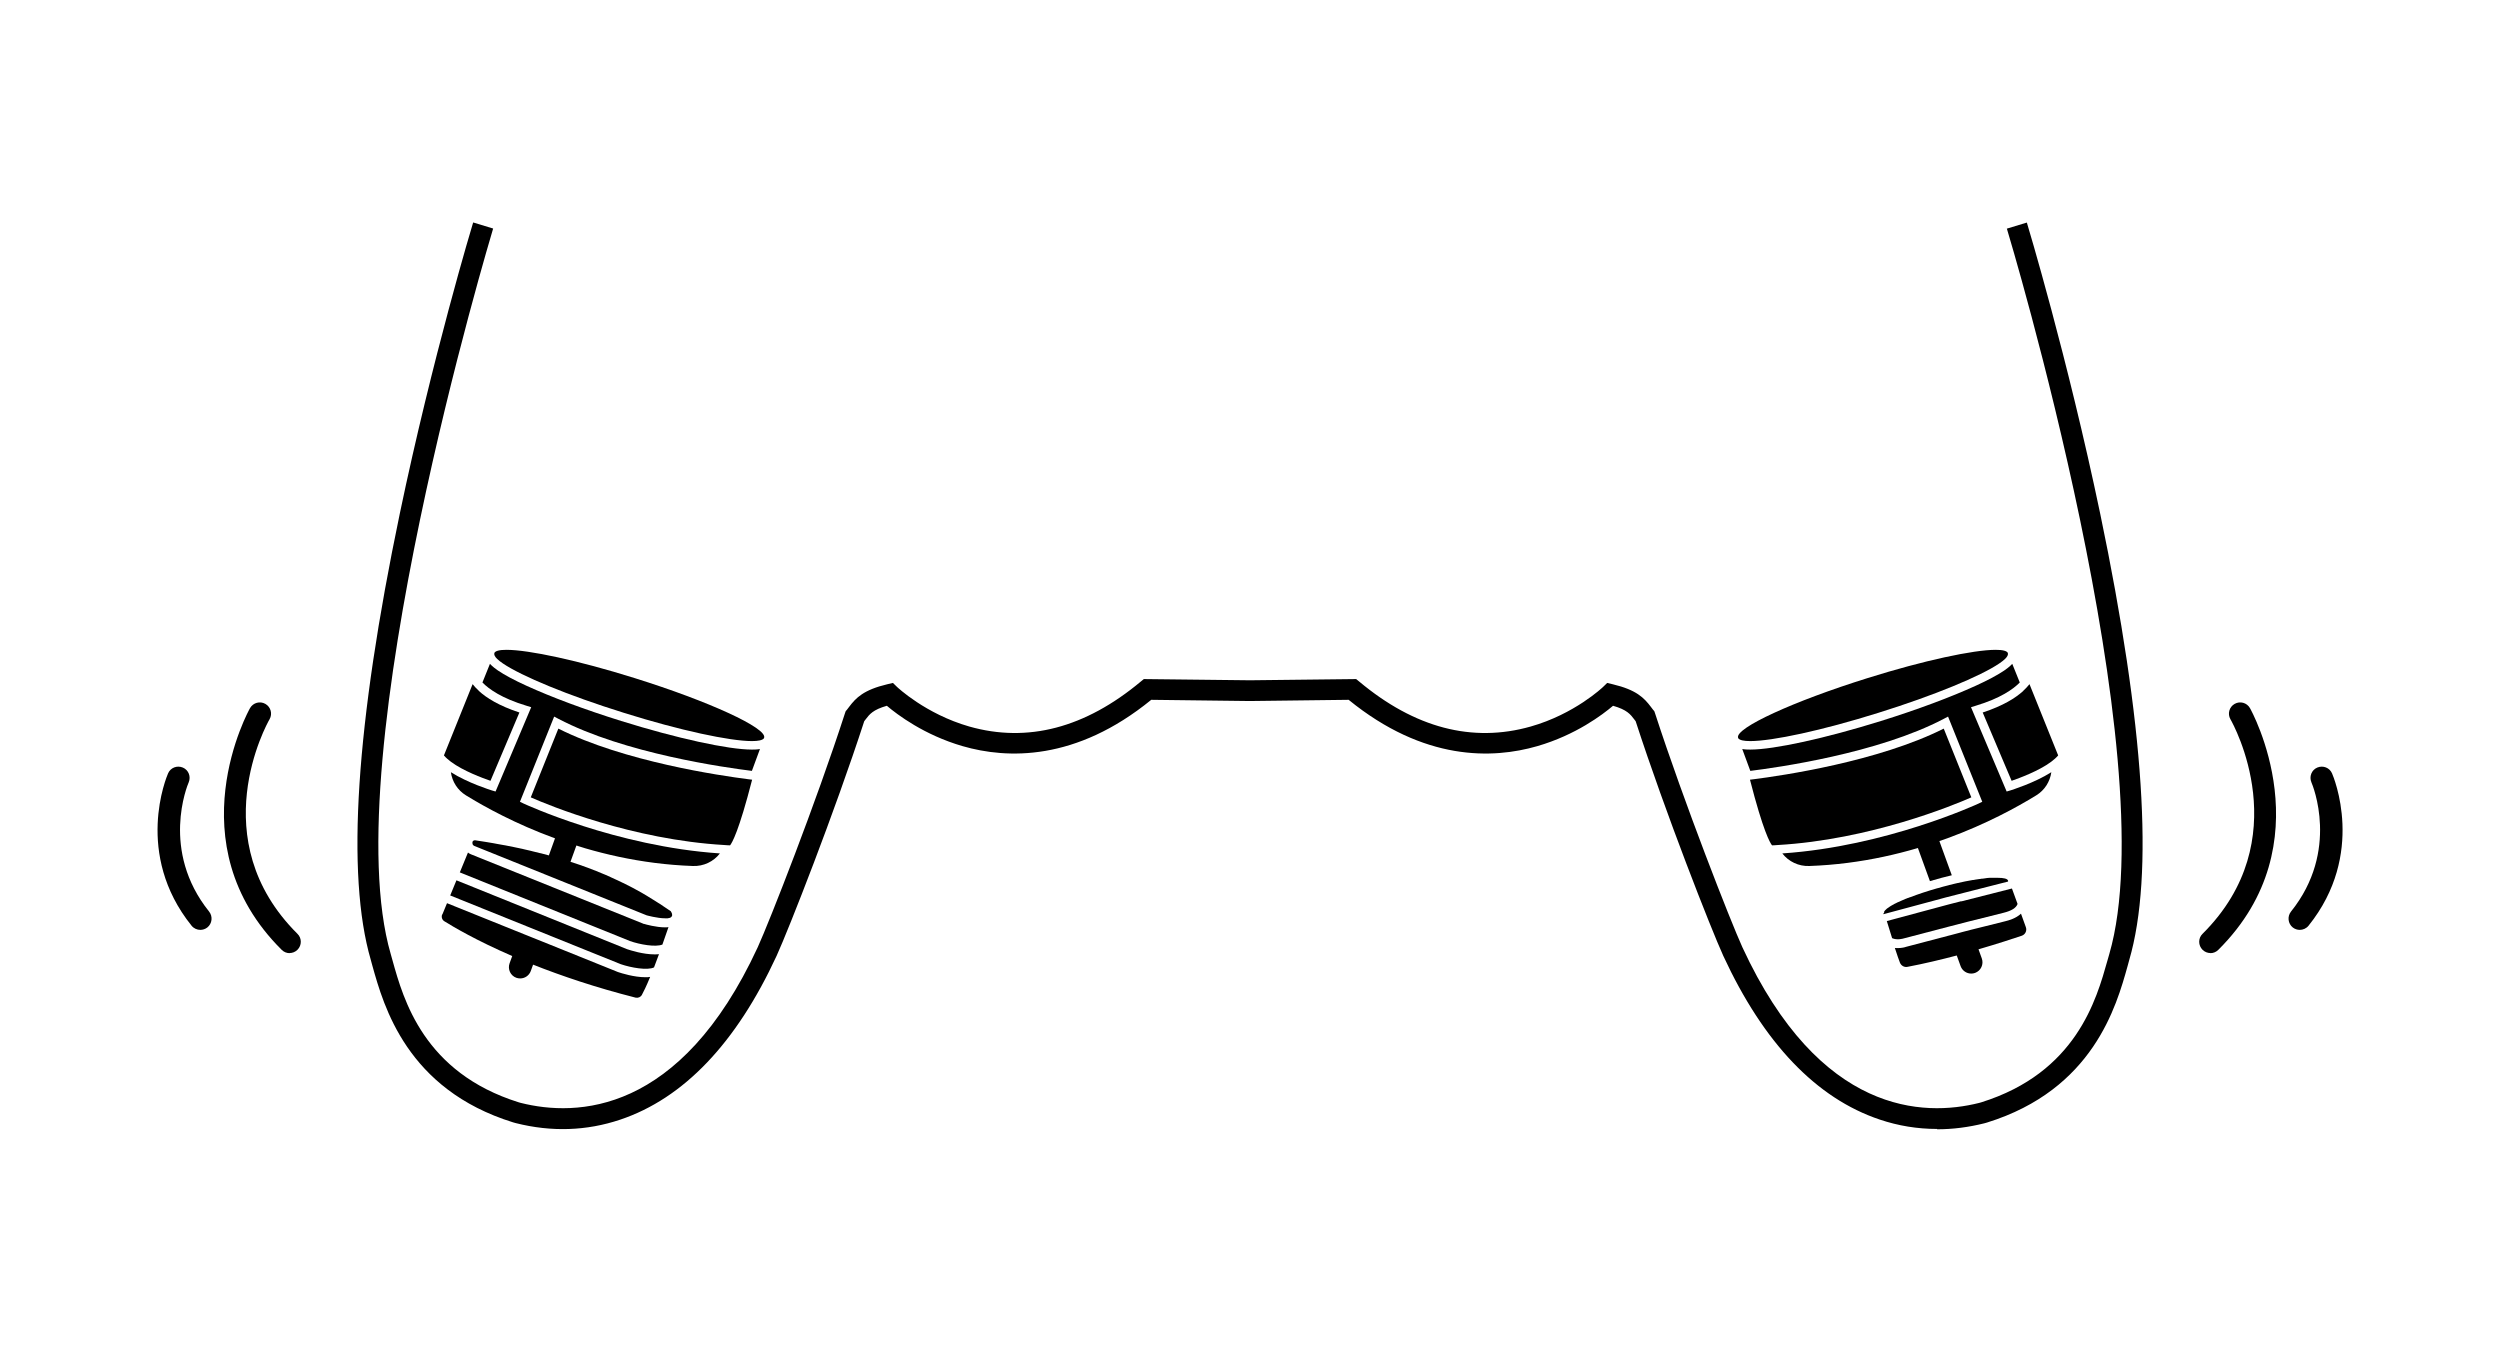
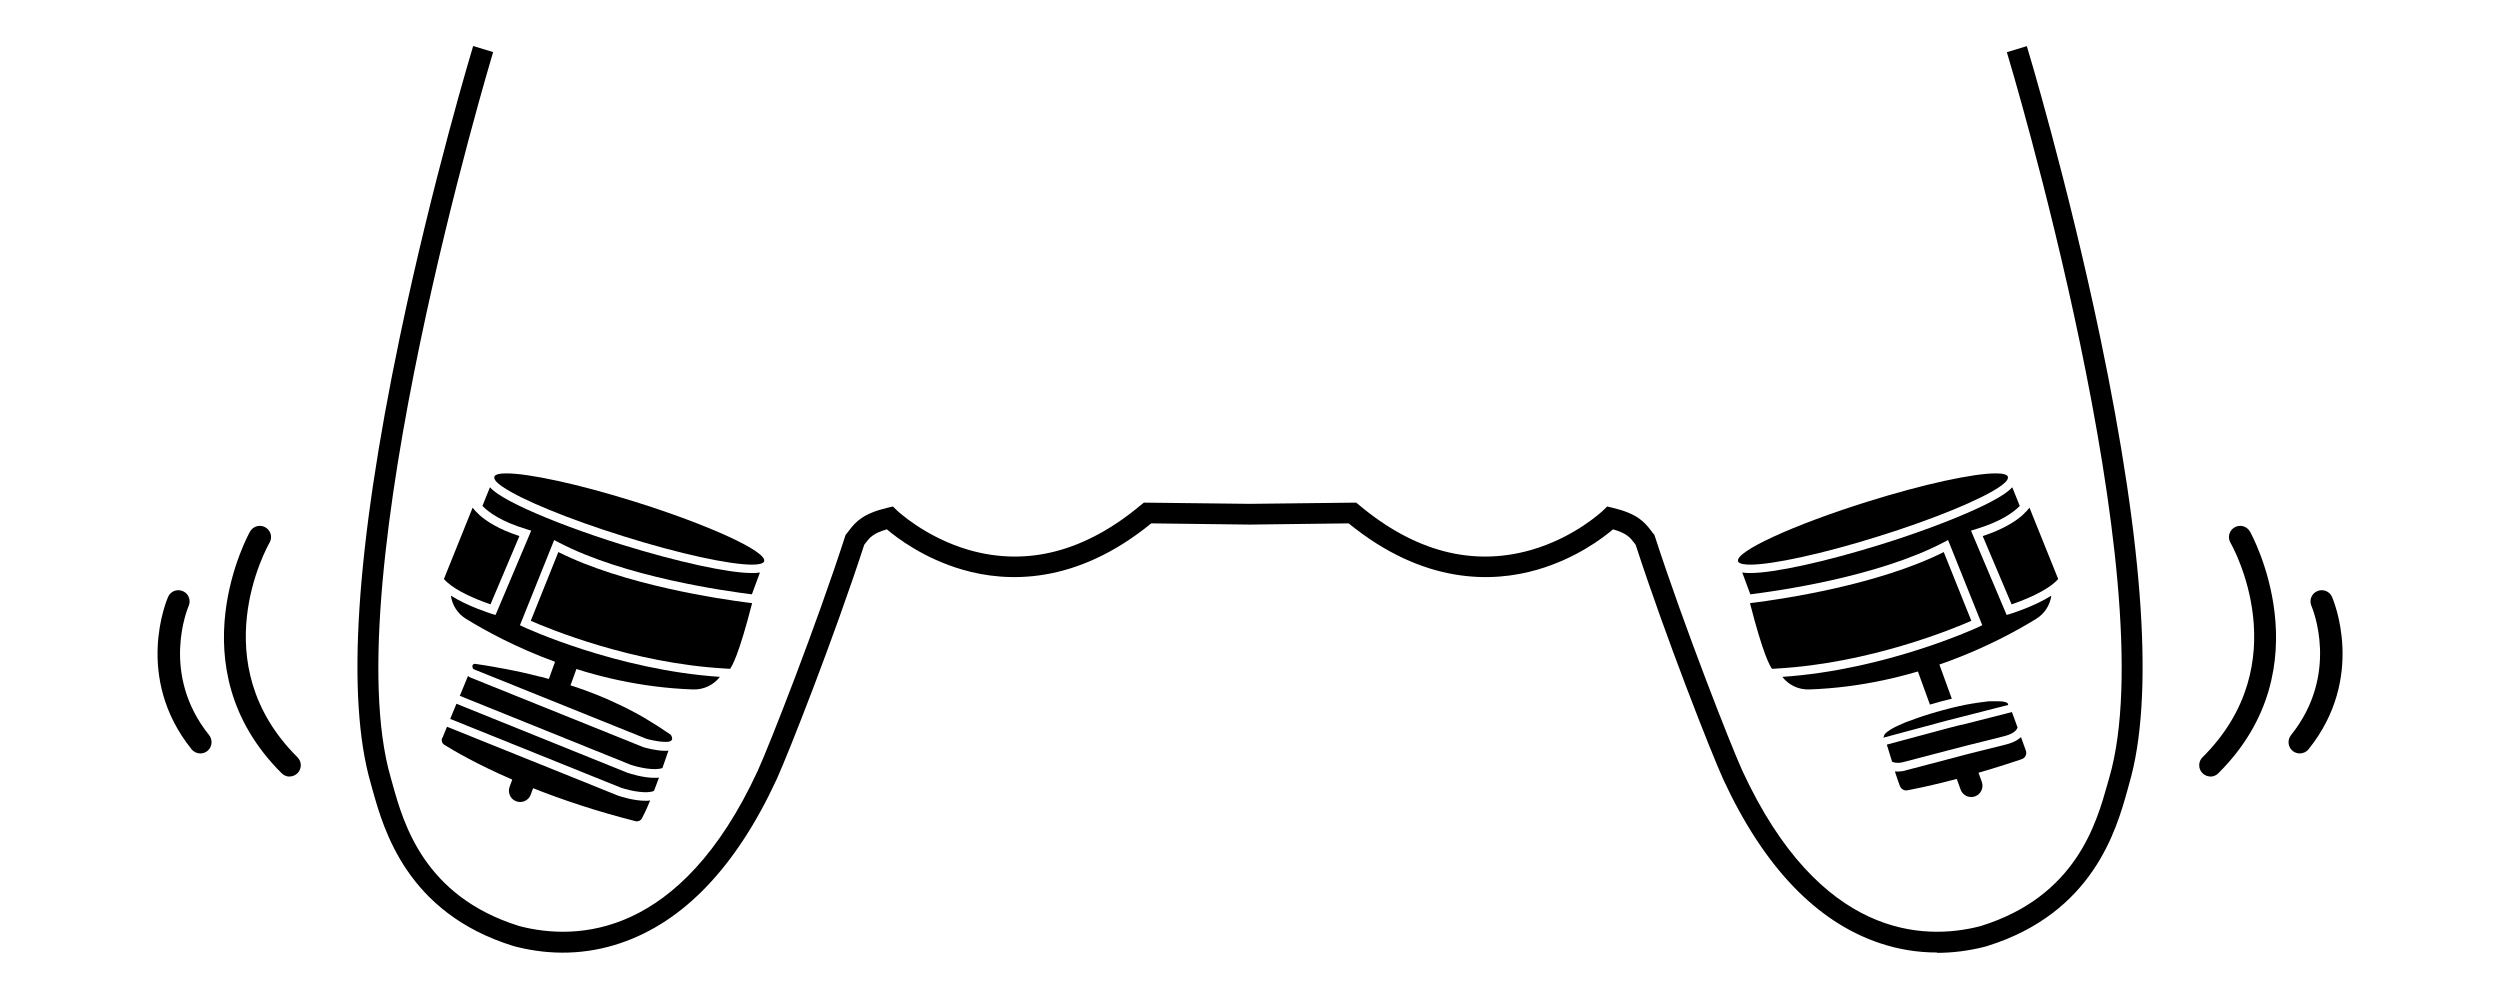
- <svg xmlns="http://www.w3.org/2000/svg" id="Layer_2" viewBox="0 0 226.56 122.46">
+ <svg xmlns="http://www.w3.org/2000/svg" id="Layer_2" viewBox="0 0 226.56 90.48">
  <defs>
    <style>.cls-1,.cls-2{stroke-width:0px;}.cls-2{fill:none;}</style>
  </defs>
  <g id="Layer_2-2">
-     <rect class="cls-2" width="226.56" height="122.46" />
-     <path class="cls-1" d="m43.4,62.62c.68.62,1.81,1.34,3.67,1.95l-2.62,6.19c-.72-.25-2.46-.89-3.58-1.72-.25-.19-.47-.38-.64-.58l2.6-6.46c.14.18.33.39.57.61Z" />
-     <path class="cls-1" d="m44.79,59.2c.07-.21.46-.31,1.11-.31,2.01,0,6.51.96,11.61,2.56,6.75,2.11,12.01,4.53,11.74,5.4,0,0,0,0,0,0,0,0,0,0,0,.01,0,.02-.02.04-.03.06,0,0,0,0,0,0-.13.16-.5.24-1.07.24-2.01,0-6.51-.96-11.61-2.56-.63-.2-1.25-.4-1.86-.6-4.83-1.61-8.6-3.3-9.62-4.28-.21-.2-.3-.38-.26-.51Z" />
-     <path class="cls-1" d="m44.57,71.63l.34.1,3.23-7.64-.42-.13c-2.26-.68-3.41-1.51-4-2.11l.68-1.69c.25.27.55.48.72.6.59.4,1.46.87,2.58,1.38,2.25,1.03,5.3,2.17,8.6,3.2,5.04,1.57,9.69,2.59,11.84,2.59.17,0,.44,0,.73-.05l-.73,1.98c-2.35-.29-11.55-1.57-17.54-4.72l-.38-.2-3.1,7.72.33.16c.09.04,8.38,3.89,17.79,4.52-.57.74-1.48,1.18-2.45,1.14-9.48-.33-17.07-4.25-20.56-6.4-.77-.47-1.25-1.25-1.37-2.1,1.55.98,3.59,1.61,3.71,1.65Z" />
-     <path class="cls-1" d="m67.85,70.62c.12.01.22.03.31.04-1.2,4.68-1.82,5.73-2,5.95-.17,0-.34-.02-.51-.03-8.35-.48-15.9-3.59-17.55-4.32l2.5-6.23c5.96,2.99,14.65,4.26,17.24,4.59Z" />
-     <path class="cls-1" d="m57.09,85.28l-15.42-6.22.74-1.8c.08.07.17.12.27.16l15.62,6.29.04.02h.04c.11.04,1.1.31,1.87.31.12,0,.22,0,.33-.02-.2.58-.38,1.1-.55,1.58-.63.25-2.03,0-2.95-.32Z" />
-     <path class="cls-1" d="m40.09,82.87l.42-1.02,7.62,3.07.95.38h0l6.92,2.79c.33.11,1.46.47,2.49.47.15,0,.29,0,.43-.03-.35.86-.6,1.35-.75,1.63-.11.2-.34.3-.57.25-3.63-.92-6.74-1.98-9.29-2.99l-.21.58c-.15.41-.54.67-.96.67-.12,0-.23-.02-.35-.06-.53-.19-.8-.78-.61-1.31l.24-.66c-3.28-1.42-5.36-2.66-6.15-3.15-.21-.13-.29-.39-.2-.62Z" />
-     <path class="cls-1" d="m41.37,79.78l15.46,6.24c.33.11,1.46.47,2.48.47.14,0,.28,0,.41-.02-.16.45-.31.85-.45,1.2-.6.29-2.07.03-3.01-.29l-15.46-6.23.56-1.36Z" />
-     <path class="cls-1" d="m42.8,76.34h0c.03-.11.11-.19.23-.19,0,0,.02,0,.03,0,.28.04.56.09.84.13.08.01.16.03.25.04.2.03.39.07.59.1.09.02.17.03.26.05.21.04.41.07.61.11.06.01.12.02.18.03.27.05.53.1.8.16,0,0,0,0,0,0,.26.05.51.11.76.16.05.01.11.02.16.04.21.05.41.09.61.14.05.01.1.02.15.04.23.05.46.11.69.17.01,0,.02,0,.03,0,.25.06.51.13.75.2,0,0,0,0,0,0l.59-1.64c.19-.53.78-.8,1.31-.61.53.19.8.78.61,1.31l-.55,1.52s0,0,0,0c1.07.34,2.09.72,3.07,1.14,0,0,0,0,.01,0,.18.08.36.16.54.24.02,0,.04.02.06.03.17.07.33.15.5.23.02.01.05.02.07.03.17.08.33.16.5.24.02,0,.03.02.05.02.55.27,1.08.55,1.61.85.04.02.08.04.12.07.13.07.26.15.39.23.05.03.11.06.16.1.11.07.23.14.34.21.06.04.12.07.18.11.11.07.22.14.33.21.06.04.12.08.18.11.11.07.23.15.34.23.05.03.1.07.15.1.16.11.33.22.49.33.02.04.04.08.06.11,0,0,0,.01.01.02.02.03.03.07.04.1,0,0,0,0,0,.01,0,.03.01.06.01.08,0,0,0,0,0,0,0,.03,0,.05,0,.07,0,0,0,0,0,0h0s-.01.05-.03.07c0,0,0,0,0,0-.02.04-.06.08-.11.11,0,0,0,0,0,0-.02.01-.05.02-.07.03,0,0,0,0,0,0-.06.02-.12.03-.19.04,0,0-.02,0-.02,0-.03,0-.06,0-.09,0,0,0-.02,0-.03,0-.04,0-.07,0-.11,0-.69,0-1.66-.27-1.66-.27l-15.62-6.29s-.07-.04-.09-.06c0,0,0-.01-.02-.02-.02-.02-.03-.04-.04-.07,0,0,0-.01,0-.02-.01-.03-.02-.06-.02-.09,0,0,0,0,0,0,0-.03,0-.07.01-.1Z" />
-     <path class="cls-1" d="m183.35,62.62c-.68.62-1.81,1.34-3.67,1.95l2.62,6.19c.72-.25,2.46-.89,3.58-1.72.25-.19.47-.38.64-.58l-2.6-6.46c-.14.18-.33.39-.57.61Z" />
-     <path class="cls-1" d="m181.97,59.2c-.07-.21-.46-.31-1.11-.31-2.01,0-6.51.96-11.61,2.56-6.75,2.11-12.01,4.53-11.74,5.4,0,0,0,0,0,0,0,0,0,0,0,.01,0,.02.02.04.03.06,0,0,0,0,0,0,.13.16.5.24,1.07.24,2.01,0,6.51-.96,11.61-2.56.63-.2,1.25-.4,1.86-.6,4.83-1.61,8.6-3.3,9.62-4.28.21-.2.3-.38.26-.51Z" />
-     <path class="cls-1" d="m182.19,71.63l-.34.1-3.23-7.64.42-.13c2.26-.68,3.41-1.51,4-2.11l-.68-1.69c-.25.27-.55.48-.72.6-.59.4-1.46.87-2.58,1.38-2.25,1.03-5.3,2.17-8.6,3.2-5.04,1.57-9.69,2.59-11.84,2.59-.17,0-.44,0-.73-.05l.73,1.98c2.35-.29,11.55-1.57,17.54-4.72l.38-.2,3.1,7.72-.33.16c-.09.04-8.38,3.89-17.79,4.52.57.74,1.48,1.18,2.45,1.14,9.48-.33,17.07-4.25,20.56-6.4.77-.47,1.25-1.25,1.37-2.1-1.55.98-3.59,1.61-3.71,1.65Z" />
-     <path class="cls-1" d="m158.9,70.62c-.12.01-.22.03-.31.04,1.2,4.68,1.82,5.73,2,5.95.17,0,.34-.02.51-.03,8.35-.48,15.9-3.59,17.55-4.32l-2.5-6.23c-5.96,2.99-14.65,4.26-17.24,4.59Z" />
-     <path class="cls-1" d="m171.98,85.92c.38,0,.67-.08.74-.11l3.96-1.04h.01c.31-.09.63-.17.94-.25.06-.02.12-.03.18-.05.28-.07.57-.14.85-.22,0,0,0,0,0,0h0c.41-.1.81-.2,1.21-.3.63-.16,1.25-.31,1.88-.47.28-.07.93-.24,1.4-.68l.44,1.22c.12.32-.05.67-.37.78-.75.25-2.16.72-3.92,1.23l.3.83c.19.53-.08,1.11-.61,1.31-.11.04-.23.06-.35.06-.42,0-.81-.26-.96-.67l-.35-.97c-1.41.37-2.94.74-4.47,1.03-.29.06-.57-.11-.68-.38-.1-.26-.25-.68-.46-1.33.08,0,.17.01.24.01Z" />
-     <path class="cls-1" d="m170.75,82.7s0-.01,0-.02c0-.01,0-.02,0-.03,0,0,0-.01,0-.02,0-.01,0-.02.01-.03,0,0,0-.02.01-.02,0-.01.01-.02.02-.03,0,0,.01-.02.02-.02,0-.01.02-.02.03-.03,0,0,.02-.02.02-.03.01-.01.02-.02.04-.03,0,0,.02-.02.03-.03.01-.01.03-.02.04-.04.01,0,.02-.02.03-.03.02-.01.04-.03.06-.04.02-.01.04-.03.06-.04.02-.01.04-.03.06-.04.02-.01.04-.02.05-.04.02-.01.03-.02.05-.03.02-.01.04-.03.06-.04.02-.01.03-.02.05-.03.02-.01.05-.03.07-.04.02,0,.03-.02.05-.03.03-.01.05-.03.08-.04.02,0,.04-.02.05-.03.03-.02.06-.03.09-.05.02,0,.03-.02.05-.02.03-.02.07-.03.1-.05.01,0,.02-.01.03-.02.24-.11.51-.23.8-.35,0,0,0,0,.01,0,.06-.02.11-.05.17-.07,0,0,.01,0,.02,0,.06-.02.12-.05.18-.07,0,0,.01,0,.02,0,.72-.28,1.57-.56,2.48-.82,0,0,.01,0,.02,0,.16-.05.32-.09.49-.14.16-.04.32-.08.47-.12.02,0,.04-.01.06-.02.15-.04.3-.07.45-.11h0c.1-.02.2-.05.3-.07,0,0,0,0,0,0,.49-.11.96-.21,1.4-.28.02,0,.03,0,.05,0,.07-.01.15-.02.22-.04.02,0,.05,0,.07-.01.07-.01.13-.02.2-.03.03,0,.06,0,.08-.01.06,0,.12-.02.18-.03.03,0,.05,0,.08,0,.1-.01.19-.02.28-.04.04,0,.09-.01.13-.02.04,0,.07,0,.11-.01.04,0,.09,0,.13-.01.03,0,.07,0,.1,0,.05,0,.09,0,.13,0,.03,0,.06,0,.09,0,.05,0,.09,0,.14,0,.02,0,.05,0,.07,0,.07,0,.13,0,.19,0,.56,0,.9.08.95.26,0,.02,0,.05,0,.08h0s-4.59,1.17-4.59,1.17l-1.06.27-.92.25-4.73,1.27h0s0-.03,0-.05Z" />
-     <path class="cls-1" d="m177.73,81.69h0s4.52-1.15,4.52-1.15l.08-.02.51,1.4c-.13.36-.54.62-1.27.8-.62.16-1.25.31-1.87.47-.43.11-.86.21-1.29.32-.63.16-1.27.32-1.9.49l-4.01,1.05s-.57.18-1.03-.03c-.14-.44-.3-.95-.48-1.55l5.62-1.51,1.13-.29Z" />
-     <path class="cls-1" d="m174.9,79.86l-1.35-3.72c-.19-.53.08-1.11.61-1.31.53-.19,1.12.08,1.31.61l1.41,3.88c-.3.07-.61.15-.92.23-.36.1-.71.2-1.06.3Z" />
-     <path class="cls-1" d="m175.54,102.31c-1.76,0-3.5-.28-5.19-.85-5.75-1.93-10.52-6.93-14.18-14.84-1.11-2.44-5.24-12.95-7.94-21.26-.04-.06-.09-.11-.13-.17-.35-.46-.66-.87-1.92-1.23-.93.79-3.37,2.65-6.87,3.66-4.04,1.17-10.25,1.37-17.09-4.2l-8.96.11-8.93-.11c-6.83,5.57-13.05,5.37-17.09,4.2-3.49-1.01-5.94-2.87-6.87-3.66-1.26.36-1.57.77-1.92,1.23-.04.06-.09.11-.13.17-2.7,8.31-6.83,18.82-7.94,21.26-3.66,7.92-8.43,12.92-14.18,14.85-3.04,1.02-6.22,1.13-9.46.31-.07-.02-.14-.03-.18-.05l-.07-.02c-9.62-2.99-11.72-10.54-12.74-14.18-.05-.19-.11-.38-.15-.55-2.24-7.71-1.36-21.31,2.63-40.43,2.96-14.17,6.61-26.27,6.65-26.39l1.81.55c-.14.48-14.44,48-9.28,65.75.05.18.1.37.16.57.99,3.56,2.84,10.18,11.45,12.87.05.01.11.03.18.05,5,1.26,14.44,1.1,21.47-14.11,1.07-2.35,5.28-13.08,7.91-21.22l.06-.17.12-.14c.07-.08.13-.17.19-.25.62-.82,1.31-1.54,3.46-2.05l.51-.12.37.36s2.57,2.45,6.55,3.59c5.28,1.5,10.51.13,15.55-4.08l.27-.22,9.62.11,9.62-.11.27.22c5.03,4.21,10.26,5.58,15.55,4.08,3.98-1.13,6.53-3.56,6.56-3.59l.37-.36.5.12c2.15.51,2.84,1.23,3.46,2.05.06.08.13.17.19.25l.12.14.06.17c2.64,8.13,6.85,18.87,7.92,21.22,7.03,15.21,16.46,15.37,21.46,14.11.07-.02.13-.03.18-.05,8.61-2.69,10.45-9.31,11.45-12.87.06-.2.11-.39.16-.56,5.17-17.76-9.13-65.27-9.28-65.75l1.81-.55c.04.12,3.69,12.22,6.65,26.39,3.99,19.12,4.88,32.73,2.63,40.44-.05.17-.1.35-.15.55-1.01,3.63-3.12,11.19-12.74,14.18l-.07.02s-.11.03-.18.05c-1.44.36-2.86.54-4.27.54Z" />
-     <path class="cls-1" d="m200.32,86.37c-.26,0-.52-.1-.72-.3-.4-.4-.4-1.05,0-1.44,8.59-8.54,2.79-19.01,2.53-19.45-.28-.49-.11-1.11.38-1.39.49-.28,1.11-.11,1.39.38.07.12,6.85,12.26-2.87,21.91-.2.2-.46.3-.72.3Z" />
-     <path class="cls-1" d="m208.42,84.27c-.22,0-.45-.07-.64-.22-.44-.35-.51-1-.16-1.44,4.43-5.52,1.96-11.46,1.85-11.71-.22-.52.01-1.12.53-1.34.52-.22,1.12.01,1.34.53.13.3,3.09,7.3-2.13,13.8-.2.25-.5.38-.8.38Z" />
-     <path class="cls-1" d="m26.24,86.37c.26,0,.52-.1.72-.3.4-.4.4-1.05,0-1.44-8.59-8.54-2.79-19.01-2.53-19.45.28-.49.11-1.11-.38-1.39-.49-.28-1.11-.11-1.39.38-.07.12-6.85,12.26,2.87,21.91.2.2.46.3.72.3Z" />
-     <path class="cls-1" d="m18.15,84.27c.22,0,.45-.07.64-.22.44-.35.51-1,.16-1.44-4.43-5.52-1.96-11.46-1.85-11.71.22-.52-.01-1.12-.53-1.34-.52-.22-1.12.01-1.34.53-.13.3-3.09,7.3,2.13,13.8.2.25.5.38.8.38Z" />
+     <rect class="cls-2" width="226.56" height="90.48" />
+     <path class="cls-1" d="m43.4,46.63c.68.62,1.81,1.34,3.67,1.95l-2.62,6.19c-.72-.25-2.46-.89-3.58-1.72-.25-.19-.47-.38-.64-.58l2.6-6.46c.14.18.33.39.57.61Z" />
+     <path class="cls-1" d="m44.79,43.21c.07-.21.46-.31,1.11-.31,2.01,0,6.51.96,11.61,2.56,6.75,2.11,12.01,4.53,11.74,5.4,0,0,0,0,0,0,0,0,0,0,0,.01,0,.02-.02.04-.03.06,0,0,0,0,0,0-.13.16-.5.24-1.07.24-2.01,0-6.51-.96-11.61-2.56-.63-.2-1.25-.4-1.86-.6-4.83-1.61-8.6-3.3-9.62-4.28-.21-.2-.3-.38-.26-.51Z" />
+     <path class="cls-1" d="m44.57,55.63l.34.1,3.23-7.64-.42-.13c-2.26-.68-3.41-1.51-4-2.11l.68-1.69c.25.27.55.48.72.6.59.4,1.46.87,2.58,1.38,2.25,1.03,5.3,2.17,8.6,3.2,5.04,1.57,9.69,2.59,11.84,2.59.17,0,.44,0,.73-.05l-.73,1.98c-2.35-.29-11.55-1.57-17.54-4.72l-.38-.2-3.1,7.72.33.16c.09.04,8.38,3.89,17.79,4.52-.57.74-1.48,1.18-2.45,1.14-9.48-.33-17.07-4.25-20.56-6.4-.77-.47-1.25-1.25-1.37-2.1,1.55.98,3.59,1.61,3.71,1.65Z" />
+     <path class="cls-1" d="m67.85,54.62c.12.01.22.03.31.04-1.2,4.68-1.82,5.73-2,5.95-.17,0-.34-.02-.51-.03-8.35-.48-15.9-3.59-17.55-4.32l2.5-6.23c5.96,2.99,14.65,4.26,17.24,4.59Z" />
+     <path class="cls-1" d="m57.09,69.28l-15.42-6.22.74-1.8c.08.07.17.12.27.16l15.62,6.29.04.02h.04c.11.04,1.1.31,1.87.31.12,0,.22,0,.33-.02-.2.58-.38,1.1-.55,1.58-.63.25-2.03,0-2.95-.32Z" />
+     <path class="cls-1" d="m40.09,66.88l.42-1.02,7.62,3.07.95.38h0l6.92,2.79c.33.11,1.46.47,2.49.47.15,0,.29,0,.43-.03-.35.86-.6,1.35-.75,1.63-.11.2-.34.3-.57.25-3.63-.92-6.74-1.98-9.29-2.99l-.21.58c-.15.41-.54.67-.96.67-.12,0-.23-.02-.35-.06-.53-.19-.8-.78-.61-1.31l.24-.66c-3.28-1.42-5.36-2.66-6.15-3.15-.21-.13-.29-.39-.2-.62Z" />
+     <path class="cls-1" d="m41.37,63.78l15.46,6.24c.33.11,1.46.47,2.48.47.14,0,.28,0,.41-.02-.16.45-.31.85-.45,1.2-.6.29-2.07.03-3.01-.29l-15.46-6.23.56-1.36Z" />
+     <path class="cls-1" d="m42.8,60.35h0c.03-.11.11-.19.23-.19,0,0,.02,0,.03,0,.28.04.56.09.84.13.08.01.16.03.25.04.2.03.39.07.59.1.09.02.17.03.26.05.21.04.41.07.61.11.06.01.12.02.18.03.27.05.53.1.8.16,0,0,0,0,0,0,.26.05.51.11.76.16.05.01.11.02.16.04.21.05.41.09.61.14.05.01.1.02.15.04.23.05.46.11.69.17.01,0,.02,0,.03,0,.25.06.51.13.75.2,0,0,0,0,0,0l.59-1.64c.19-.53.78-.8,1.31-.61.53.19.8.78.61,1.31l-.55,1.52s0,0,0,0c1.07.34,2.09.72,3.07,1.14,0,0,0,0,.01,0,.18.08.36.16.54.24.02,0,.04.02.06.03.17.07.33.15.5.23.02.01.05.02.07.03.17.08.33.16.5.24.02,0,.03.02.05.02.55.27,1.08.55,1.61.85.04.02.08.04.12.07.13.07.26.15.39.23.05.03.11.06.16.1.11.07.23.14.34.21.06.04.12.07.18.11.11.07.22.14.33.21.06.04.12.08.18.11.11.07.23.15.34.23.05.03.1.07.15.1.16.11.33.22.49.33.02.04.04.08.06.11,0,0,0,.01.01.02.02.03.03.07.04.1,0,0,0,0,0,.01,0,.03.01.06.01.08,0,0,0,0,0,0,0,.03,0,.05,0,.07,0,0,0,0,0,0h0s-.01.05-.03.07c0,0,0,0,0,0-.02.04-.06.08-.11.11,0,0,0,0,0,0-.02.01-.05.02-.07.03,0,0,0,0,0,0-.06.02-.12.03-.19.04,0,0-.02,0-.02,0-.03,0-.06,0-.09,0,0,0-.02,0-.03,0-.04,0-.07,0-.11,0-.69,0-1.66-.27-1.66-.27l-15.62-6.29s-.07-.04-.09-.06c0,0,0-.01-.02-.02-.02-.02-.03-.04-.04-.07,0,0,0-.01,0-.02-.01-.03-.02-.06-.02-.09,0,0,0,0,0,0,0-.03,0-.07.01-.1Z" />
+     <path class="cls-1" d="m183.35,46.63c-.68.62-1.81,1.34-3.67,1.95l2.62,6.19c.72-.25,2.46-.89,3.58-1.72.25-.19.47-.38.64-.58l-2.6-6.46c-.14.18-.33.39-.57.61Z" />
+     <path class="cls-1" d="m181.97,43.21c-.07-.21-.46-.31-1.11-.31-2.01,0-6.51.96-11.61,2.56-6.75,2.11-12.01,4.53-11.74,5.4,0,0,0,0,0,0,0,0,0,0,0,.01,0,.02.02.04.03.06,0,0,0,0,0,0,.13.16.5.24,1.07.24,2.01,0,6.51-.96,11.61-2.56.63-.2,1.25-.4,1.86-.6,4.83-1.61,8.6-3.3,9.62-4.28.21-.2.3-.38.26-.51Z" />
+     <path class="cls-1" d="m182.19,55.63l-.34.1-3.23-7.64.42-.13c2.26-.68,3.41-1.51,4-2.11l-.68-1.69c-.25.27-.55.48-.72.6-.59.4-1.46.87-2.58,1.38-2.25,1.03-5.3,2.17-8.6,3.2-5.04,1.57-9.69,2.59-11.84,2.59-.17,0-.44,0-.73-.05l.73,1.98c2.35-.29,11.55-1.57,17.54-4.72l.38-.2,3.1,7.72-.33.16c-.09.04-8.38,3.89-17.79,4.52.57.74,1.48,1.18,2.45,1.14,9.48-.33,17.07-4.25,20.56-6.4.77-.47,1.25-1.25,1.37-2.1-1.55.98-3.59,1.61-3.71,1.65Z" />
+     <path class="cls-1" d="m158.9,54.62c-.12.01-.22.03-.31.04,1.2,4.68,1.82,5.73,2,5.95.17,0,.34-.02.51-.03,8.35-.48,15.9-3.59,17.55-4.32l-2.5-6.23c-5.96,2.99-14.65,4.26-17.24,4.59Z" />
+     <path class="cls-1" d="m171.98,69.92c.38,0,.67-.08.74-.11l3.96-1.04h.01c.31-.09.63-.17.94-.25.06-.02.12-.03.18-.05.28-.07.57-.14.85-.22,0,0,0,0,0,0h0c.41-.1.81-.2,1.21-.3.63-.16,1.25-.31,1.88-.47.28-.07.93-.24,1.4-.68l.44,1.22c.12.32-.05.67-.37.78-.75.25-2.16.72-3.92,1.23l.3.83c.19.53-.08,1.11-.61,1.31-.11.04-.23.06-.35.06-.42,0-.81-.26-.96-.67l-.35-.97c-1.41.37-2.94.74-4.47,1.03-.29.06-.57-.11-.68-.38-.1-.26-.25-.68-.46-1.33.08,0,.17.01.24.01Z" />
+     <path class="cls-1" d="m170.75,66.7s0-.01,0-.02c0-.01,0-.02,0-.03,0,0,0-.01,0-.02,0-.01,0-.02.01-.03,0,0,0-.02.01-.02,0-.01.01-.02.02-.03,0,0,.01-.02.02-.02,0-.01.02-.02.03-.03,0,0,.02-.02.02-.03.01-.01.02-.02.04-.03,0,0,.02-.02.03-.03.01-.01.03-.02.04-.04.01,0,.02-.02.03-.03.02-.01.04-.03.06-.04.02-.01.04-.03.06-.04.02-.01.04-.03.06-.04.02-.01.04-.02.05-.04.02-.01.03-.02.05-.03.02-.01.04-.03.06-.04.02-.01.03-.02.05-.03.02-.01.05-.03.07-.04.02,0,.03-.02.05-.03.03-.01.05-.03.08-.04.02,0,.04-.02.05-.03.03-.02.06-.03.09-.05.02,0,.03-.02.05-.02.03-.02.07-.03.1-.05.01,0,.02-.01.03-.02.24-.11.51-.23.8-.35,0,0,0,0,.01,0,.06-.02.11-.05.17-.07,0,0,.01,0,.02,0,.06-.02.12-.05.18-.07,0,0,.01,0,.02,0,.72-.28,1.57-.56,2.48-.82,0,0,.01,0,.02,0,.16-.05.32-.09.49-.14.16-.04.32-.08.47-.12.02,0,.04-.01.06-.02.15-.04.3-.07.45-.11h0c.1-.02.2-.05.3-.07,0,0,0,0,0,0,.49-.11.96-.21,1.4-.28.02,0,.03,0,.05,0,.07-.01.15-.02.22-.04.02,0,.05,0,.07-.01.07-.01.13-.02.2-.03.03,0,.06,0,.08-.01.06,0,.12-.02.18-.03.03,0,.05,0,.08,0,.1-.01.19-.02.28-.04.04,0,.09-.01.13-.02.04,0,.07,0,.11-.01.04,0,.09,0,.13-.01.03,0,.07,0,.1,0,.05,0,.09,0,.13,0,.03,0,.06,0,.09,0,.05,0,.09,0,.14,0,.02,0,.05,0,.07,0,.07,0,.13,0,.19,0,.56,0,.9.08.95.26,0,.02,0,.05,0,.08h0s-4.59,1.17-4.59,1.17l-1.06.27-.92.25-4.73,1.27h0s0-.03,0-.05Z" />
+     <path class="cls-1" d="m177.73,65.7h0s4.52-1.15,4.52-1.15l.08-.02.51,1.4c-.13.36-.54.62-1.27.8-.62.16-1.25.31-1.87.47-.43.11-.86.21-1.29.32-.63.16-1.27.32-1.9.49l-4.01,1.05s-.57.18-1.03-.03c-.14-.44-.3-.95-.48-1.55l5.62-1.51,1.13-.29Z" />
+     <path class="cls-1" d="m174.9,63.86l-1.35-3.72c-.19-.53.08-1.11.61-1.31.53-.19,1.12.08,1.31.61l1.41,3.88c-.3.07-.61.15-.92.23-.36.1-.71.2-1.06.3Z" />
+     <path class="cls-1" d="m175.54,86.32c-1.76,0-3.5-.28-5.19-.85-5.75-1.93-10.52-6.93-14.18-14.84-1.11-2.44-5.24-12.95-7.94-21.26-.04-.06-.09-.11-.13-.17-.35-.46-.66-.87-1.92-1.23-.93.79-3.37,2.65-6.87,3.66-4.04,1.17-10.25,1.37-17.09-4.2l-8.96.11-8.93-.11c-6.83,5.57-13.05,5.37-17.09,4.2-3.49-1.01-5.94-2.87-6.87-3.66-1.26.36-1.57.77-1.92,1.23-.04.06-.09.11-.13.17-2.7,8.31-6.83,18.82-7.94,21.26-3.66,7.92-8.43,12.92-14.18,14.85-3.04,1.02-6.22,1.13-9.46.31-.07-.02-.14-.03-.18-.05l-.07-.02c-9.62-2.99-11.72-10.54-12.74-14.18-.05-.19-.11-.38-.15-.55-2.24-7.71-1.36-21.31,2.63-40.43,2.96-14.17,6.61-26.27,6.65-26.39l1.81.55c-.14.48-14.44,48-9.28,65.75.05.18.1.37.16.57.99,3.56,2.84,10.18,11.45,12.87.05.01.11.03.18.05,5,1.26,14.44,1.1,21.47-14.11,1.07-2.35,5.28-13.08,7.91-21.22l.06-.17.12-.14c.07-.08.13-.17.19-.25.62-.82,1.31-1.54,3.46-2.05l.51-.12.37.36s2.57,2.45,6.55,3.59c5.28,1.5,10.51.13,15.55-4.08l.27-.22,9.62.11,9.62-.11.27.22c5.03,4.21,10.26,5.58,15.55,4.08,3.98-1.13,6.53-3.56,6.56-3.59l.37-.36.5.12c2.15.51,2.84,1.23,3.46,2.05.06.08.13.17.19.25l.12.14.06.17c2.64,8.13,6.85,18.87,7.92,21.22,7.03,15.21,16.46,15.37,21.46,14.11.07-.02.13-.03.18-.05,8.61-2.69,10.45-9.31,11.45-12.87.06-.2.11-.39.16-.56,5.17-17.76-9.13-65.27-9.28-65.75l1.81-.55c.04.12,3.69,12.22,6.65,26.39,3.99,19.12,4.88,32.73,2.63,40.44-.05.17-.1.35-.15.55-1.01,3.63-3.12,11.19-12.74,14.18l-.07.02s-.11.03-.18.05c-1.44.36-2.86.54-4.27.54Z" />
+     <path class="cls-1" d="m200.32,70.37c-.26,0-.52-.1-.72-.3-.4-.4-.4-1.05,0-1.44,8.59-8.54,2.79-19.01,2.53-19.45-.28-.49-.11-1.11.38-1.39.49-.28,1.11-.11,1.39.38.07.12,6.85,12.26-2.87,21.91-.2.2-.46.3-.72.3Z" />
+     <path class="cls-1" d="m208.42,68.28c-.22,0-.45-.07-.64-.22-.44-.35-.51-1-.16-1.44,4.43-5.52,1.96-11.46,1.85-11.71-.22-.52.01-1.12.53-1.34.52-.22,1.12.01,1.34.53.13.3,3.09,7.3-2.13,13.8-.2.25-.5.38-.8.38Z" />
+     <path class="cls-1" d="m26.24,70.37c.26,0,.52-.1.72-.3.4-.4.4-1.05,0-1.44-8.59-8.54-2.79-19.01-2.53-19.45.28-.49.11-1.11-.38-1.39-.49-.28-1.11-.11-1.39.38-.07.12-6.85,12.26,2.87,21.91.2.2.46.3.72.3Z" />
+     <path class="cls-1" d="m18.15,68.28c.22,0,.45-.07.64-.22.44-.35.51-1,.16-1.44-4.43-5.52-1.96-11.46-1.85-11.71.22-.52-.01-1.12-.53-1.34-.52-.22-1.12.01-1.34.53-.13.3-3.09,7.3,2.13,13.8.2.25.5.38.8.38Z" />
  </g>
</svg>
